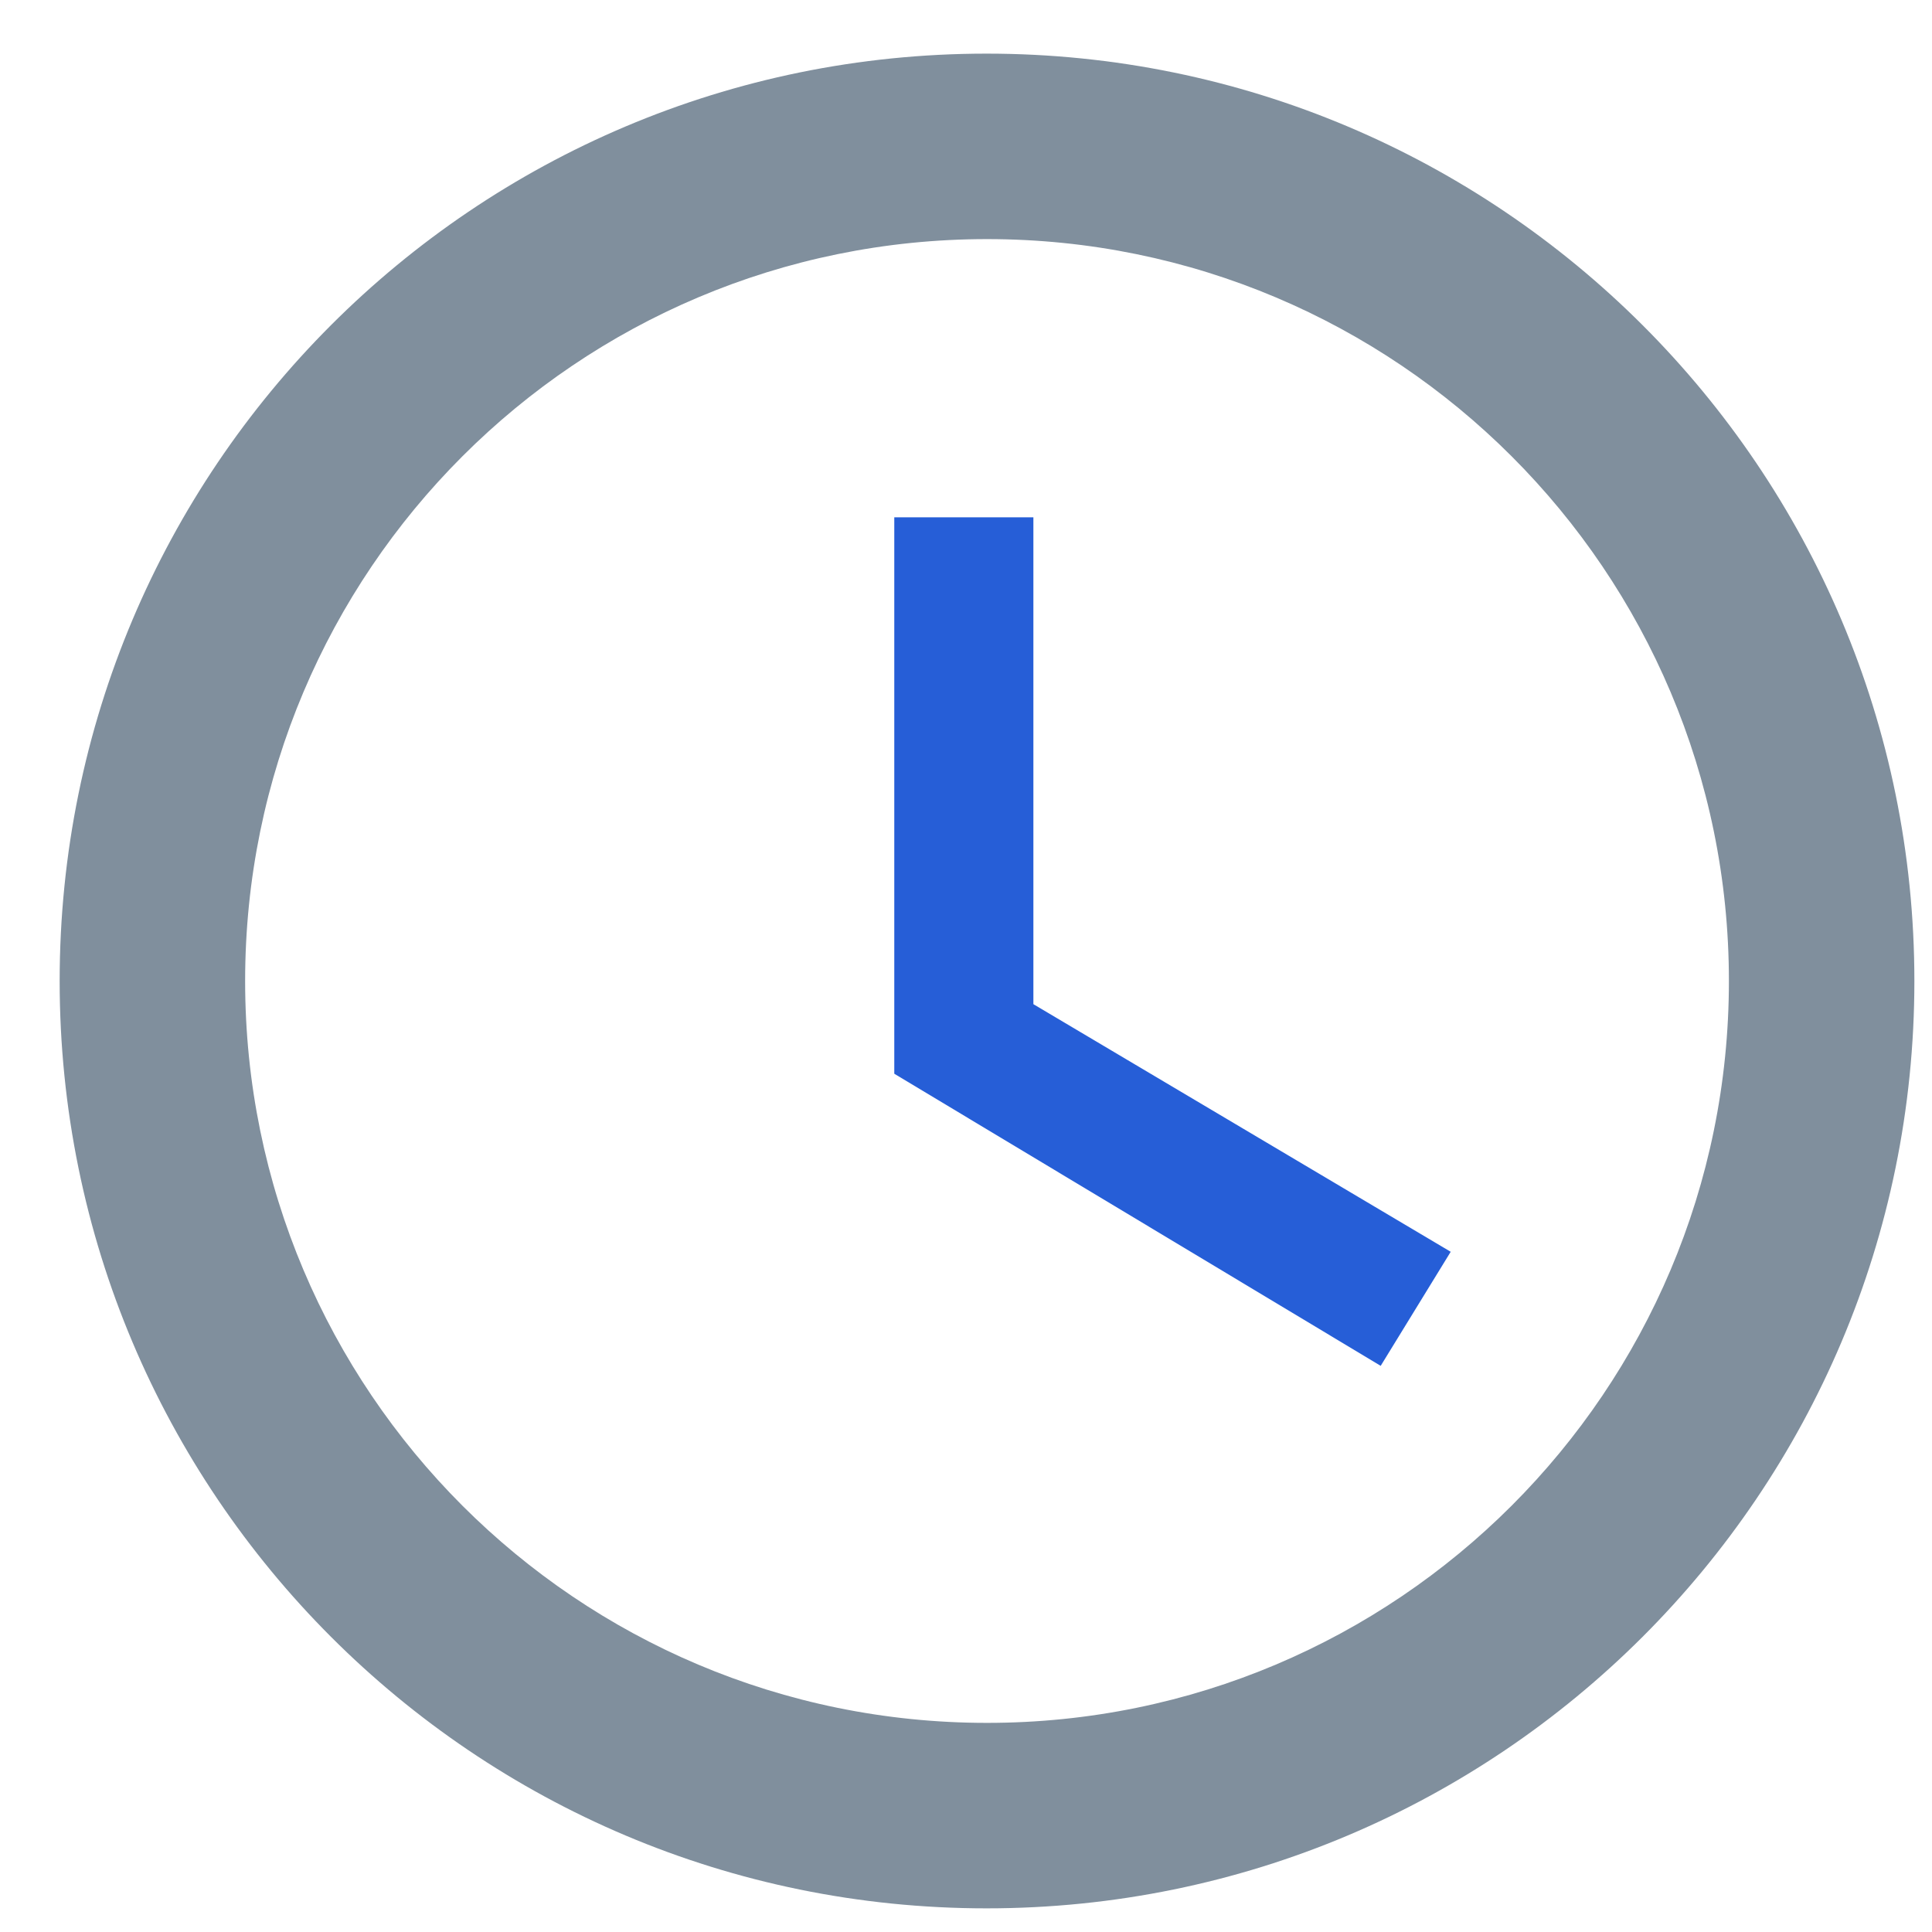
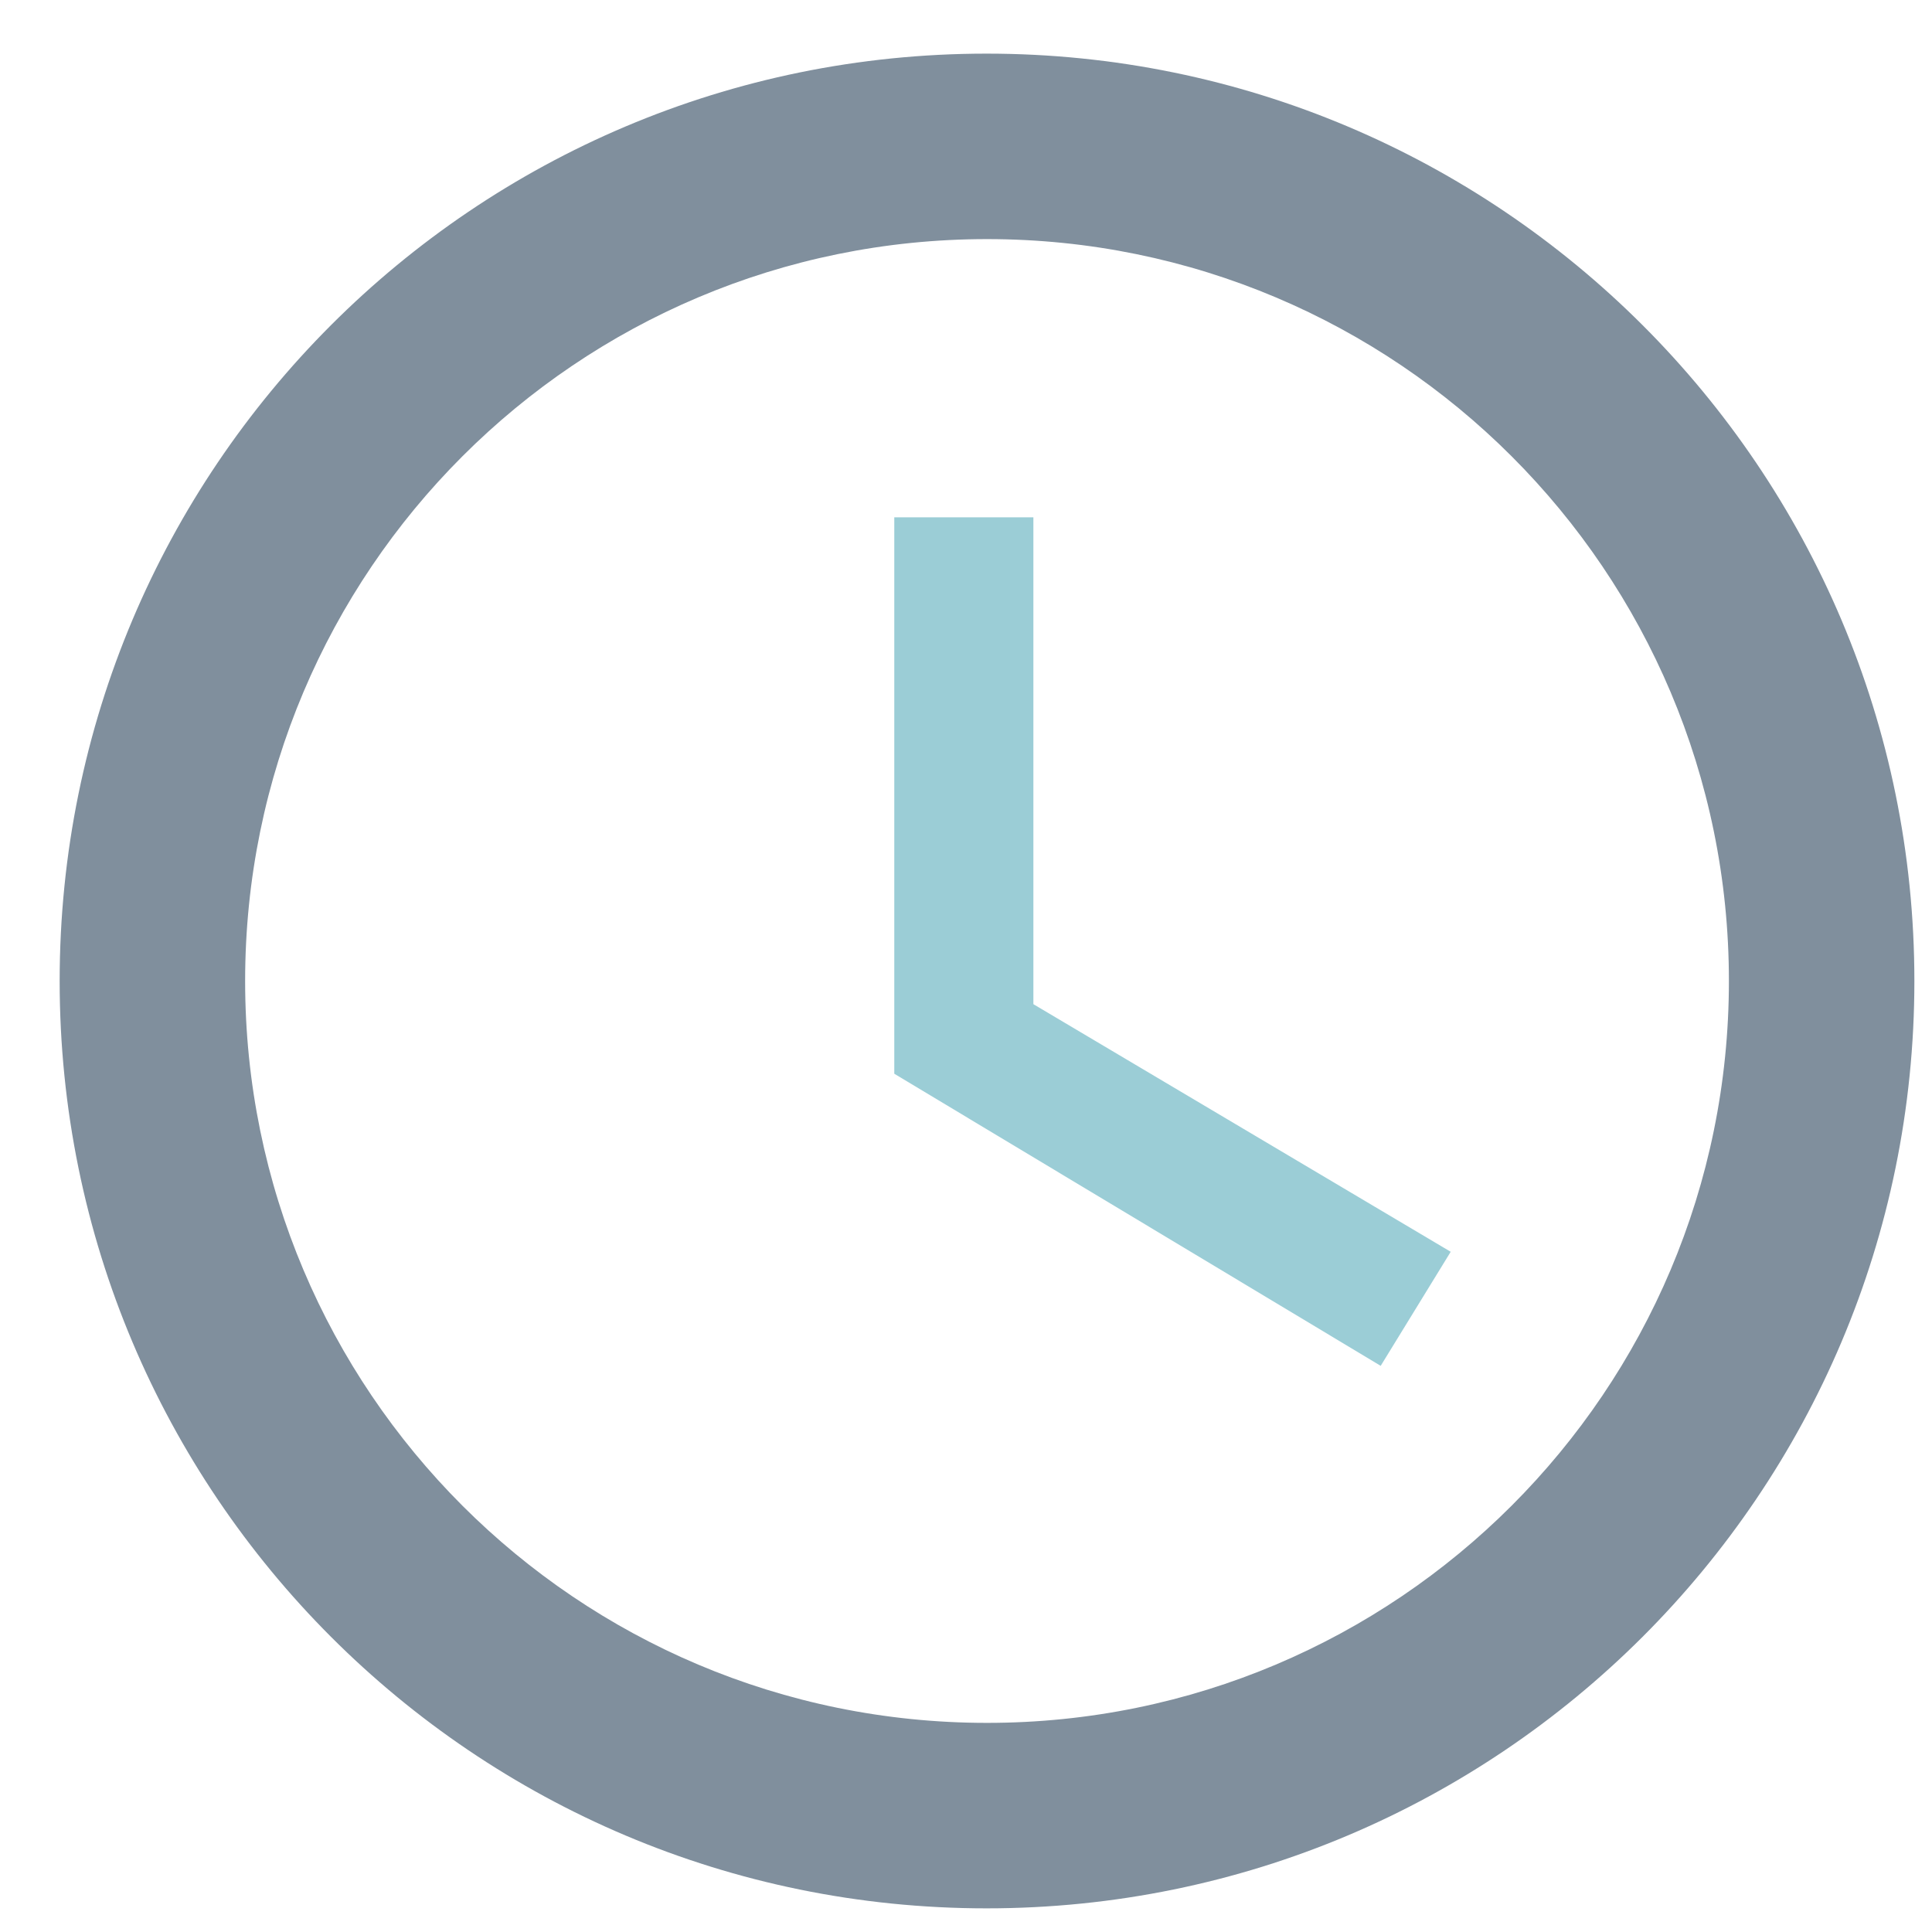
<svg xmlns="http://www.w3.org/2000/svg" width="25" height="25" viewBox="0 0 25 25" fill="none">
  <path d="M12.766 0.694C6.136 0.694 0.772 6.064 0.772 12.694C0.772 19.324 6.136 24.694 12.766 24.694C19.396 24.694 24.772 19.324 24.772 12.694C24.772 6.064 19.396 0.694 12.766 0.694ZM12.772 22.294C7.468 22.294 3.172 17.998 3.172 12.694C3.172 7.39 7.468 3.094 12.772 3.094C18.076 3.094 22.372 7.39 22.372 12.694C22.372 17.998 18.076 22.294 12.772 22.294Z" fill="#808F9D" />
-   <path d="M13.372 6.694H11.572V13.894L17.866 17.674L18.772 16.198L13.372 12.994V6.694Z" fill="#265ED7" />
+   <path d="M13.372 6.694H11.572V13.894L17.866 17.674L18.772 16.198L13.372 12.994V6.694Z" fill="#9BCDD6" />
</svg>
